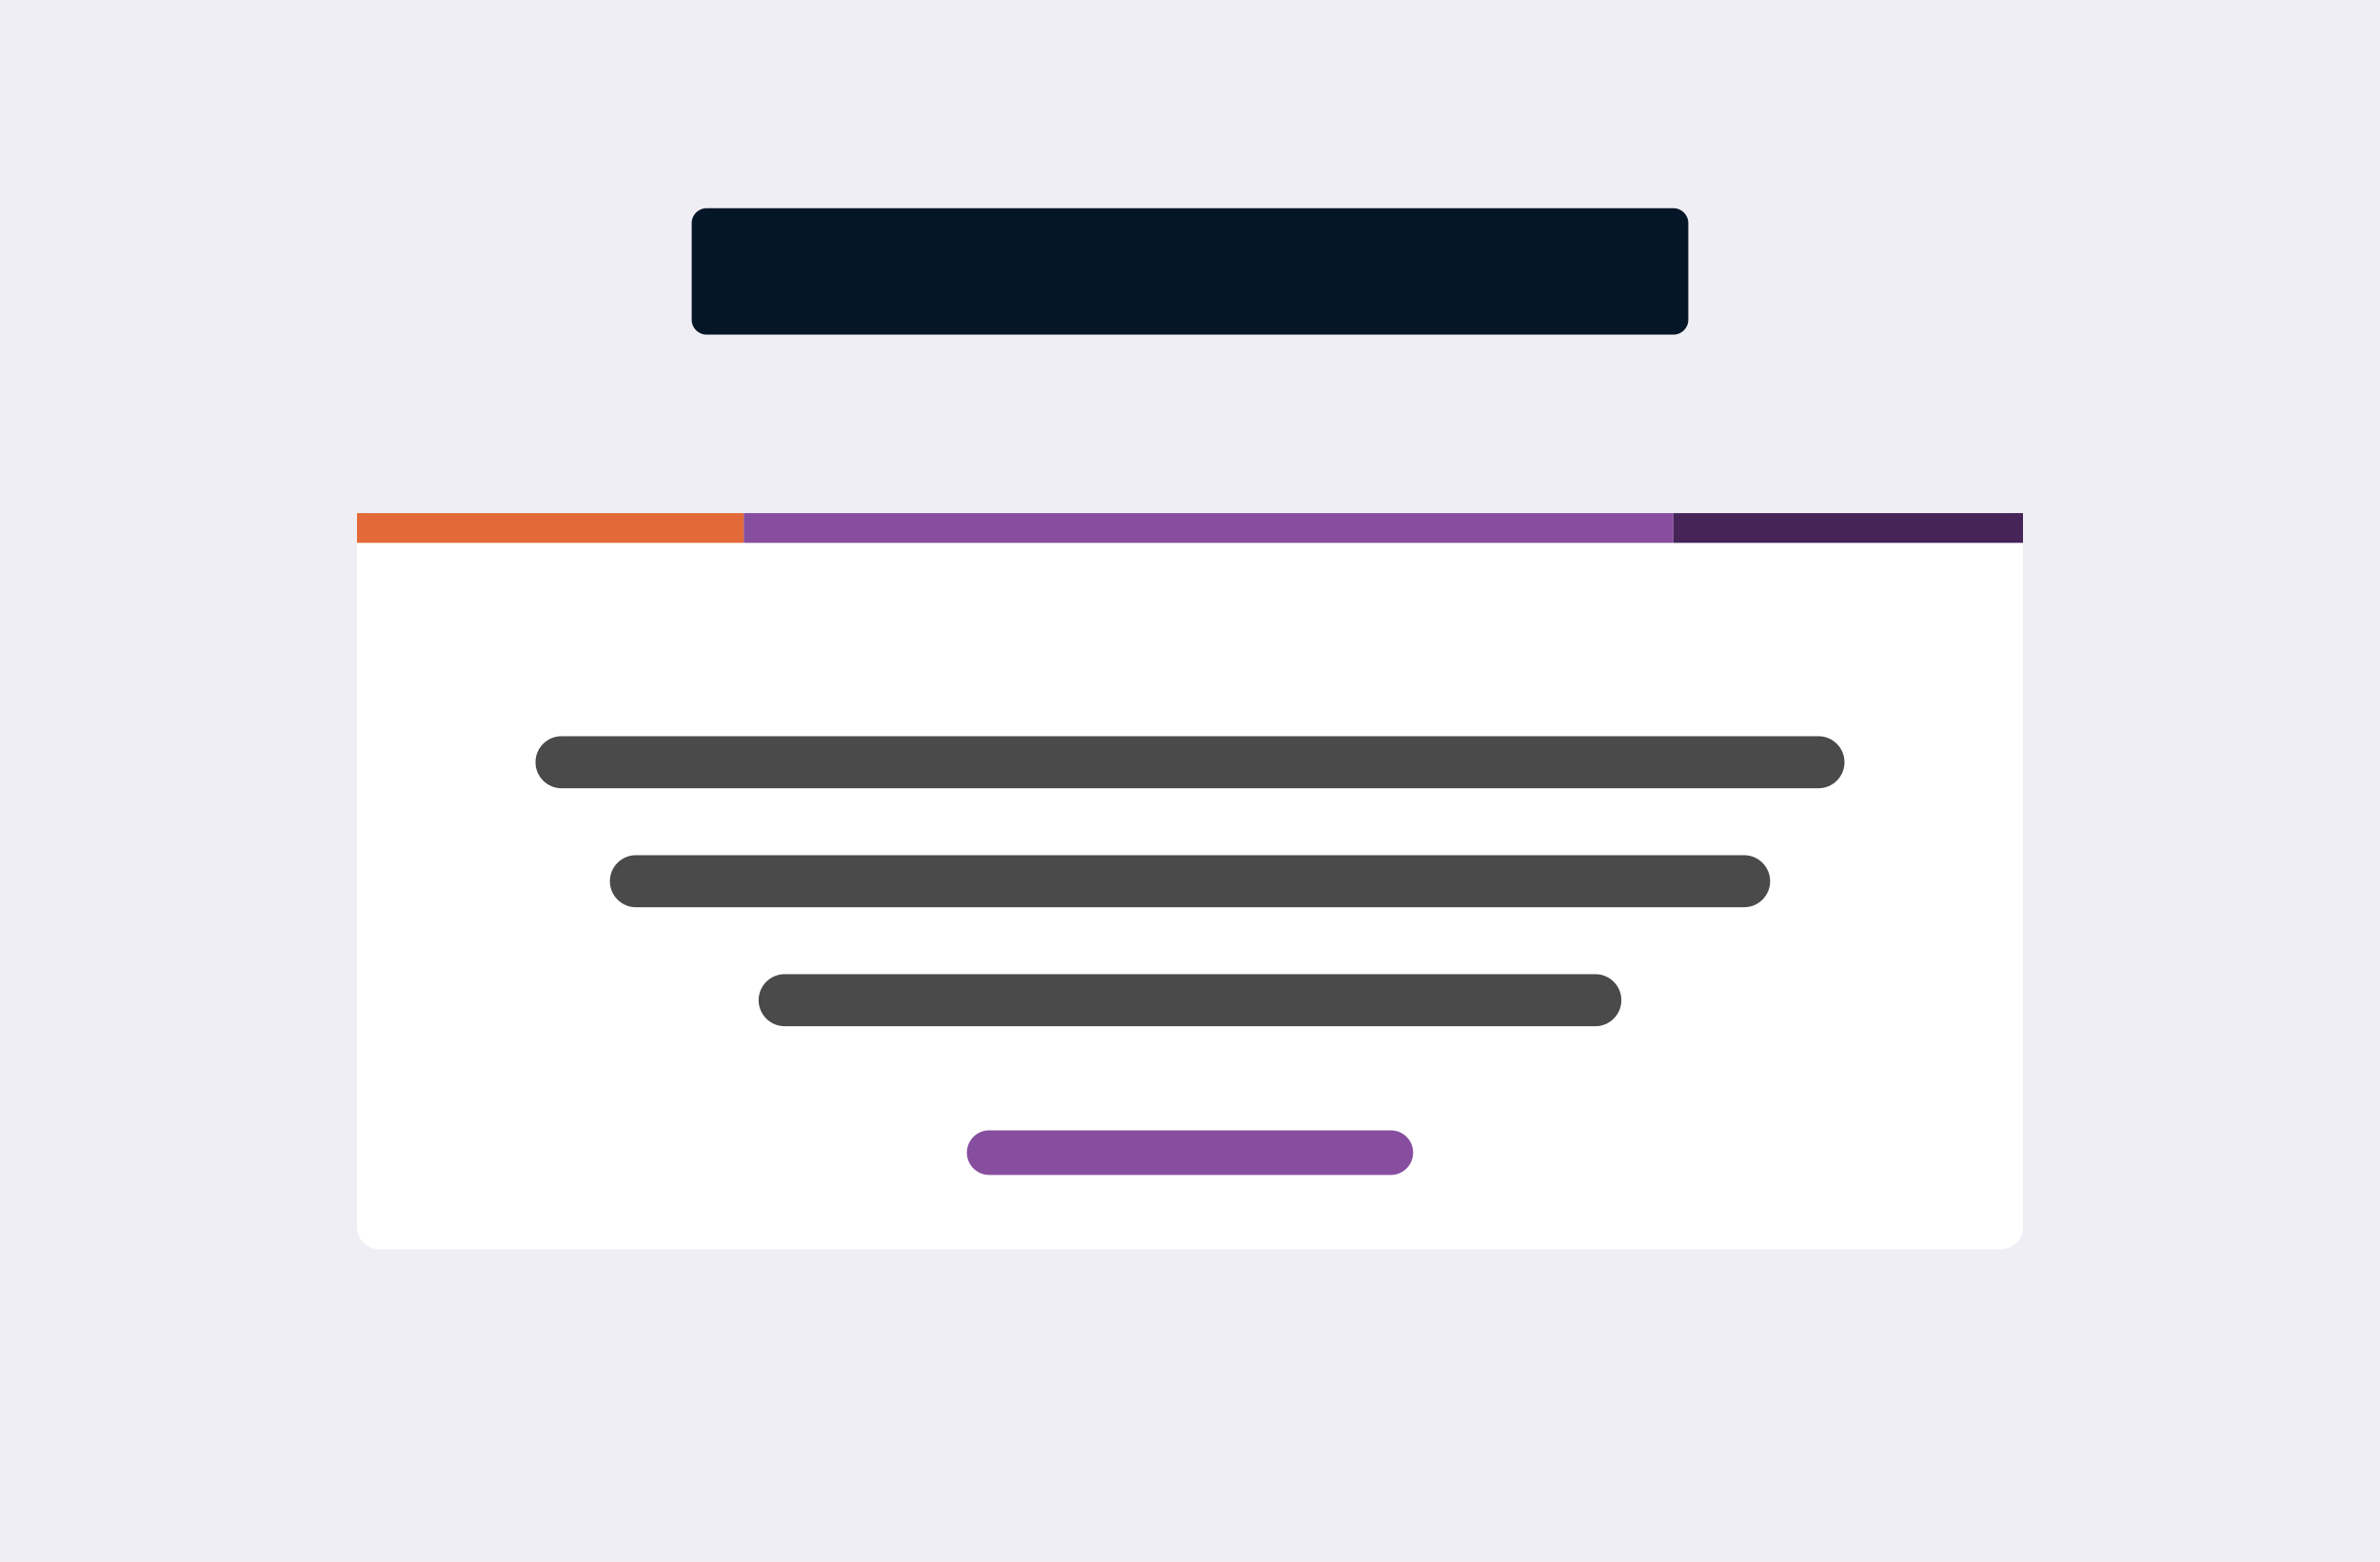
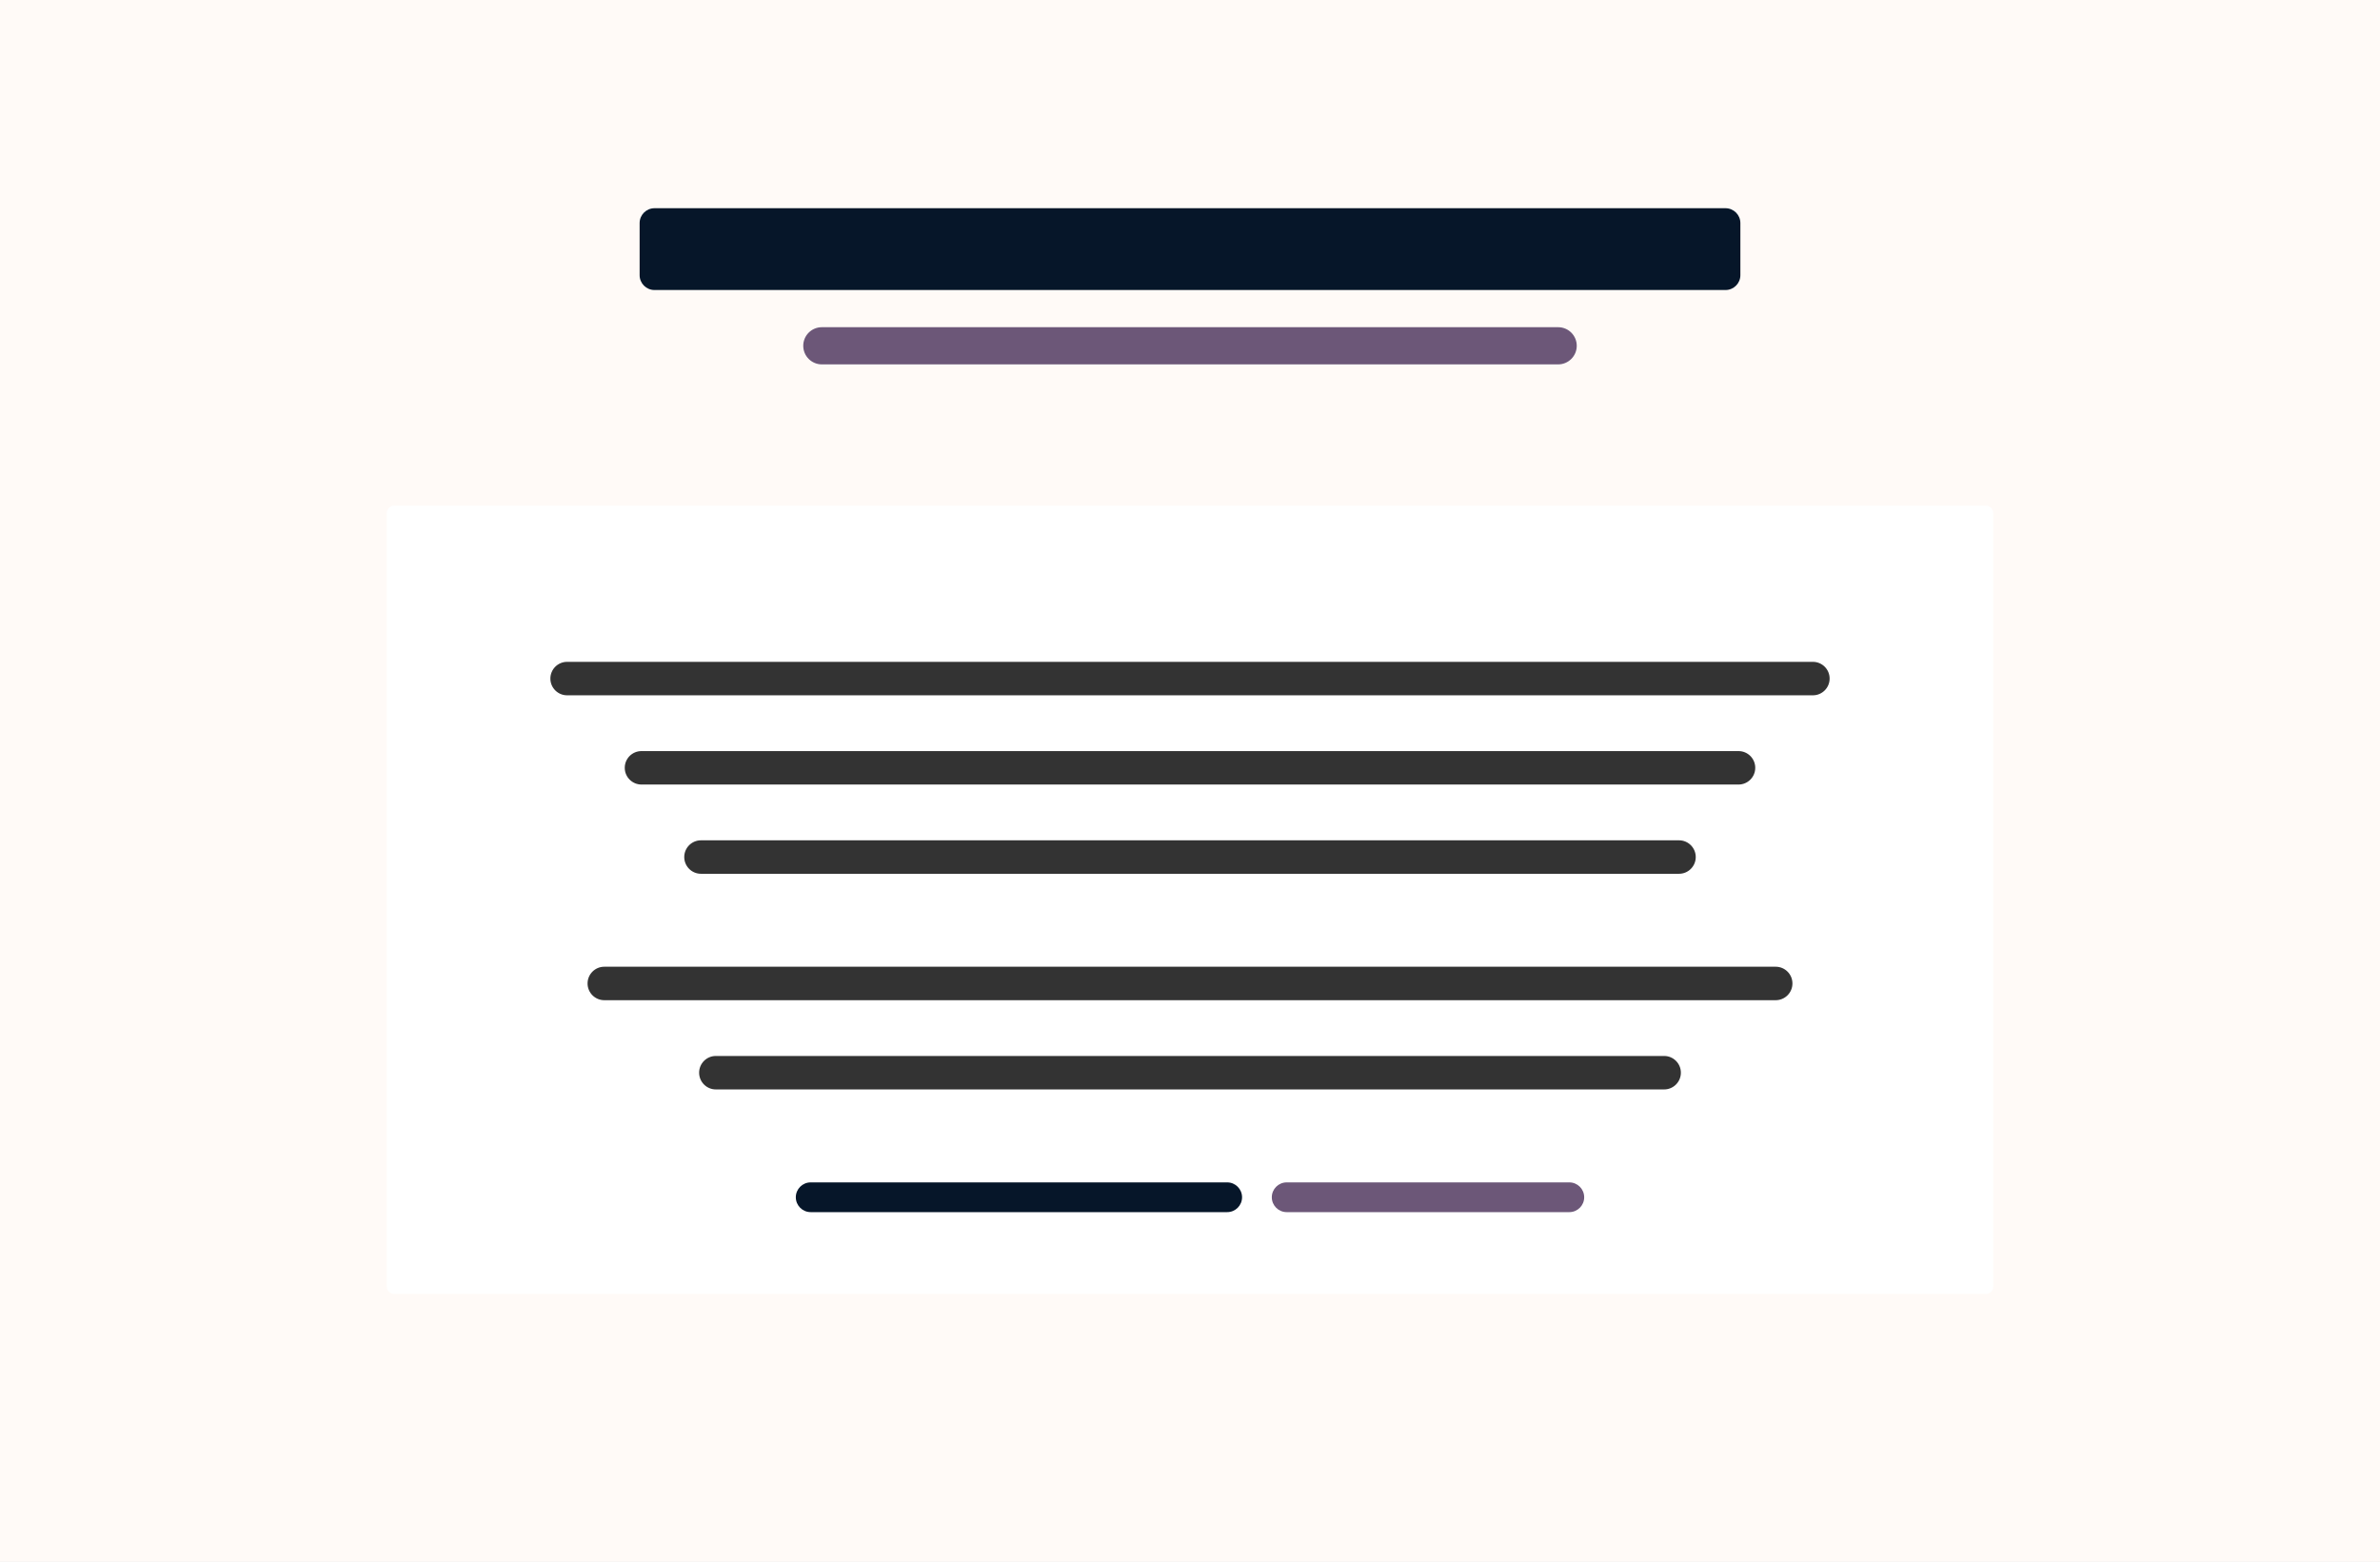
- <svg xmlns="http://www.w3.org/2000/svg" width="640" height="420" viewBox="0 0 640 420" role="img" aria-label="Testimonials spotlight preview">
-   <rect width="640" height="420" fill="#f0eef5" />
-   <rect x="186" y="56" width="268" height="34" rx="4" fill="#061629" />
-   <rect x="96" y="138" width="448" height="198" rx="6" fill="#ffffff" />
-   <rect x="96" y="138" width="104" height="8" fill="#e36a38" />
-   <rect x="200" y="138" width="250" height="8" fill="#874e9f" />
-   <rect x="450" y="138" width="94" height="8" fill="#462458" />
-   <rect x="144" y="198" width="352" height="14" rx="7" fill="#4a4a4a" />
-   <rect x="164" y="230" width="312" height="14" rx="7" fill="#4a4a4a" />
-   <rect x="204" y="262" width="232" height="14" rx="7" fill="#4a4a4a" />
-   <rect x="260" y="304" width="120" height="12" rx="6" fill="#874e9f" />
+ <svg xmlns="http://www.w3.org/2000/svg" width="640" height="420" viewBox="0 0 640 420" role="img" aria-label="Participant spotlight preview">
+   <rect width="640" height="420" fill="#fffaf7" />
+   <rect x="172" y="56" width="296" height="22" rx="4" fill="#061629" />
+   <rect x="216" y="88" width="208" height="10" rx="5" fill="#6c5778" />
+   <rect x="104" y="136" width="432" height="212" rx="2" fill="#ffffff" />
+   <rect x="148" y="178" width="344" height="9" rx="4.5" fill="#333333" />
+   <rect x="168" y="202" width="304" height="9" rx="4.5" fill="#333333" />
+   <rect x="184" y="226" width="272" height="9" rx="4.5" fill="#333333" />
+   <rect x="158" y="260" width="324" height="9" rx="4.5" fill="#333333" />
+   <rect x="188" y="284" width="264" height="9" rx="4.5" fill="#333333" />
+   <rect x="214" y="318" width="120" height="8" rx="4" fill="#061629" />
+   <rect x="342" y="318" width="84" height="8" rx="4" fill="#6c5778" />
</svg>
